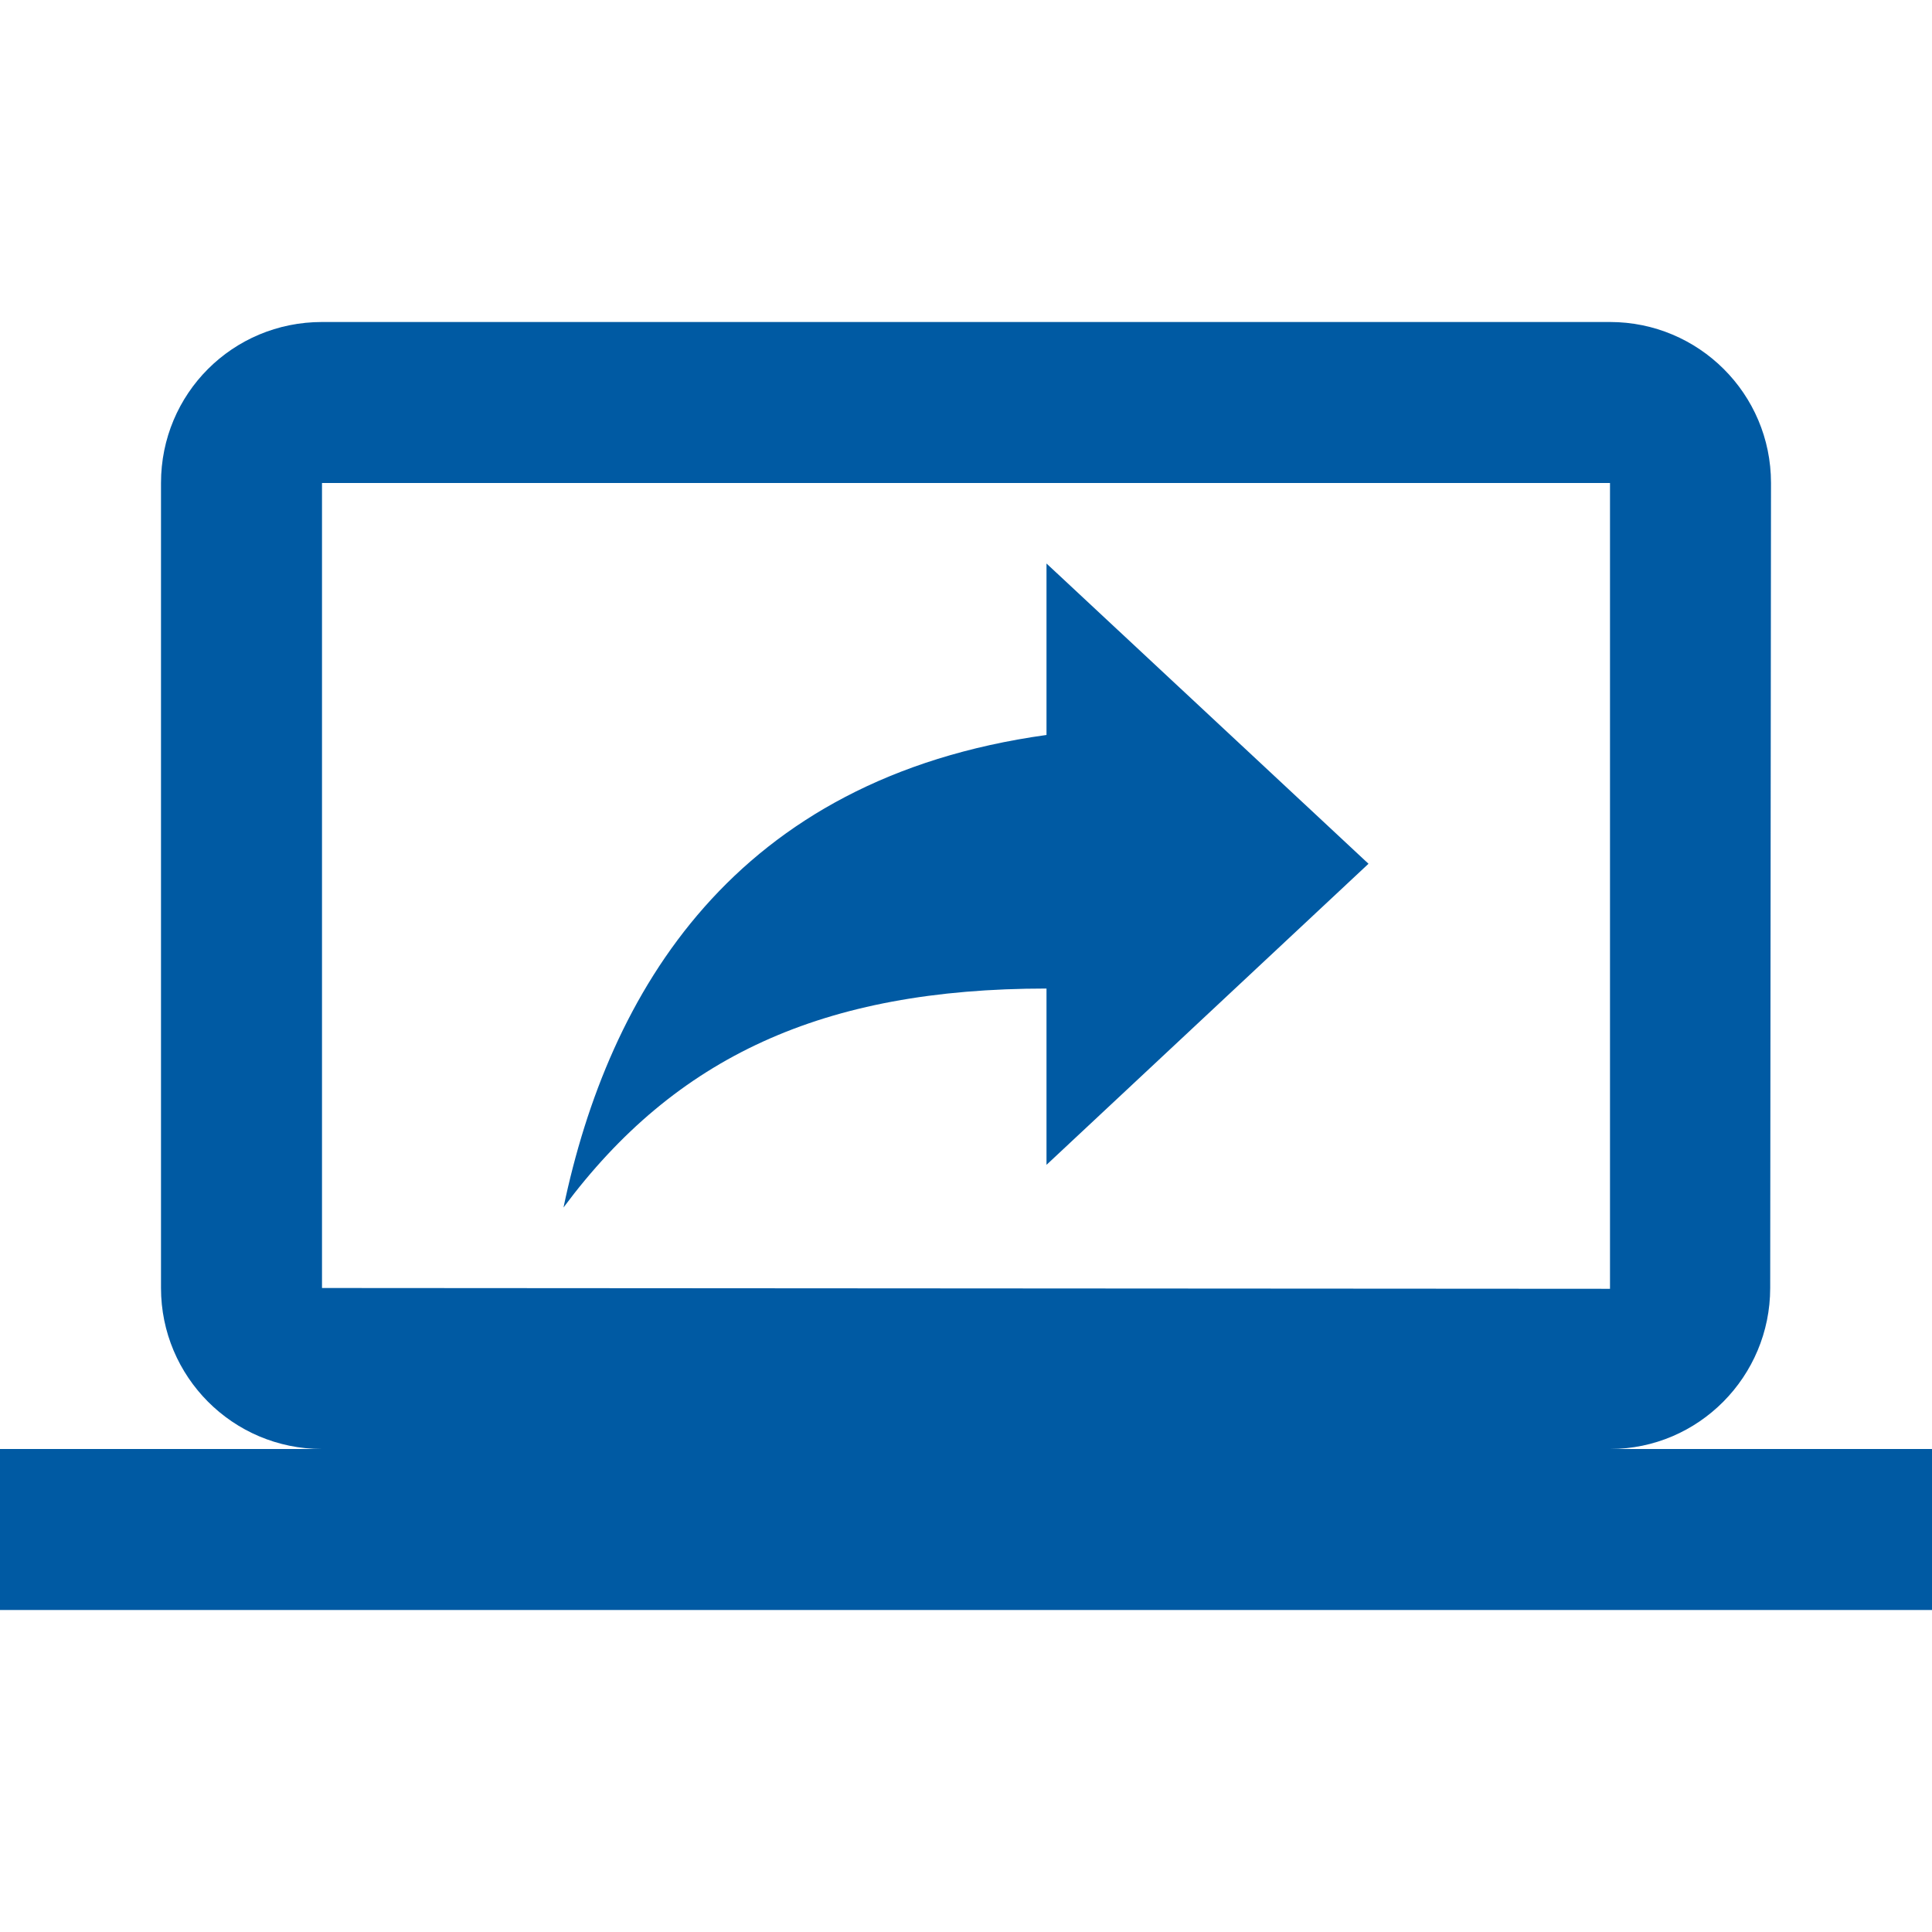
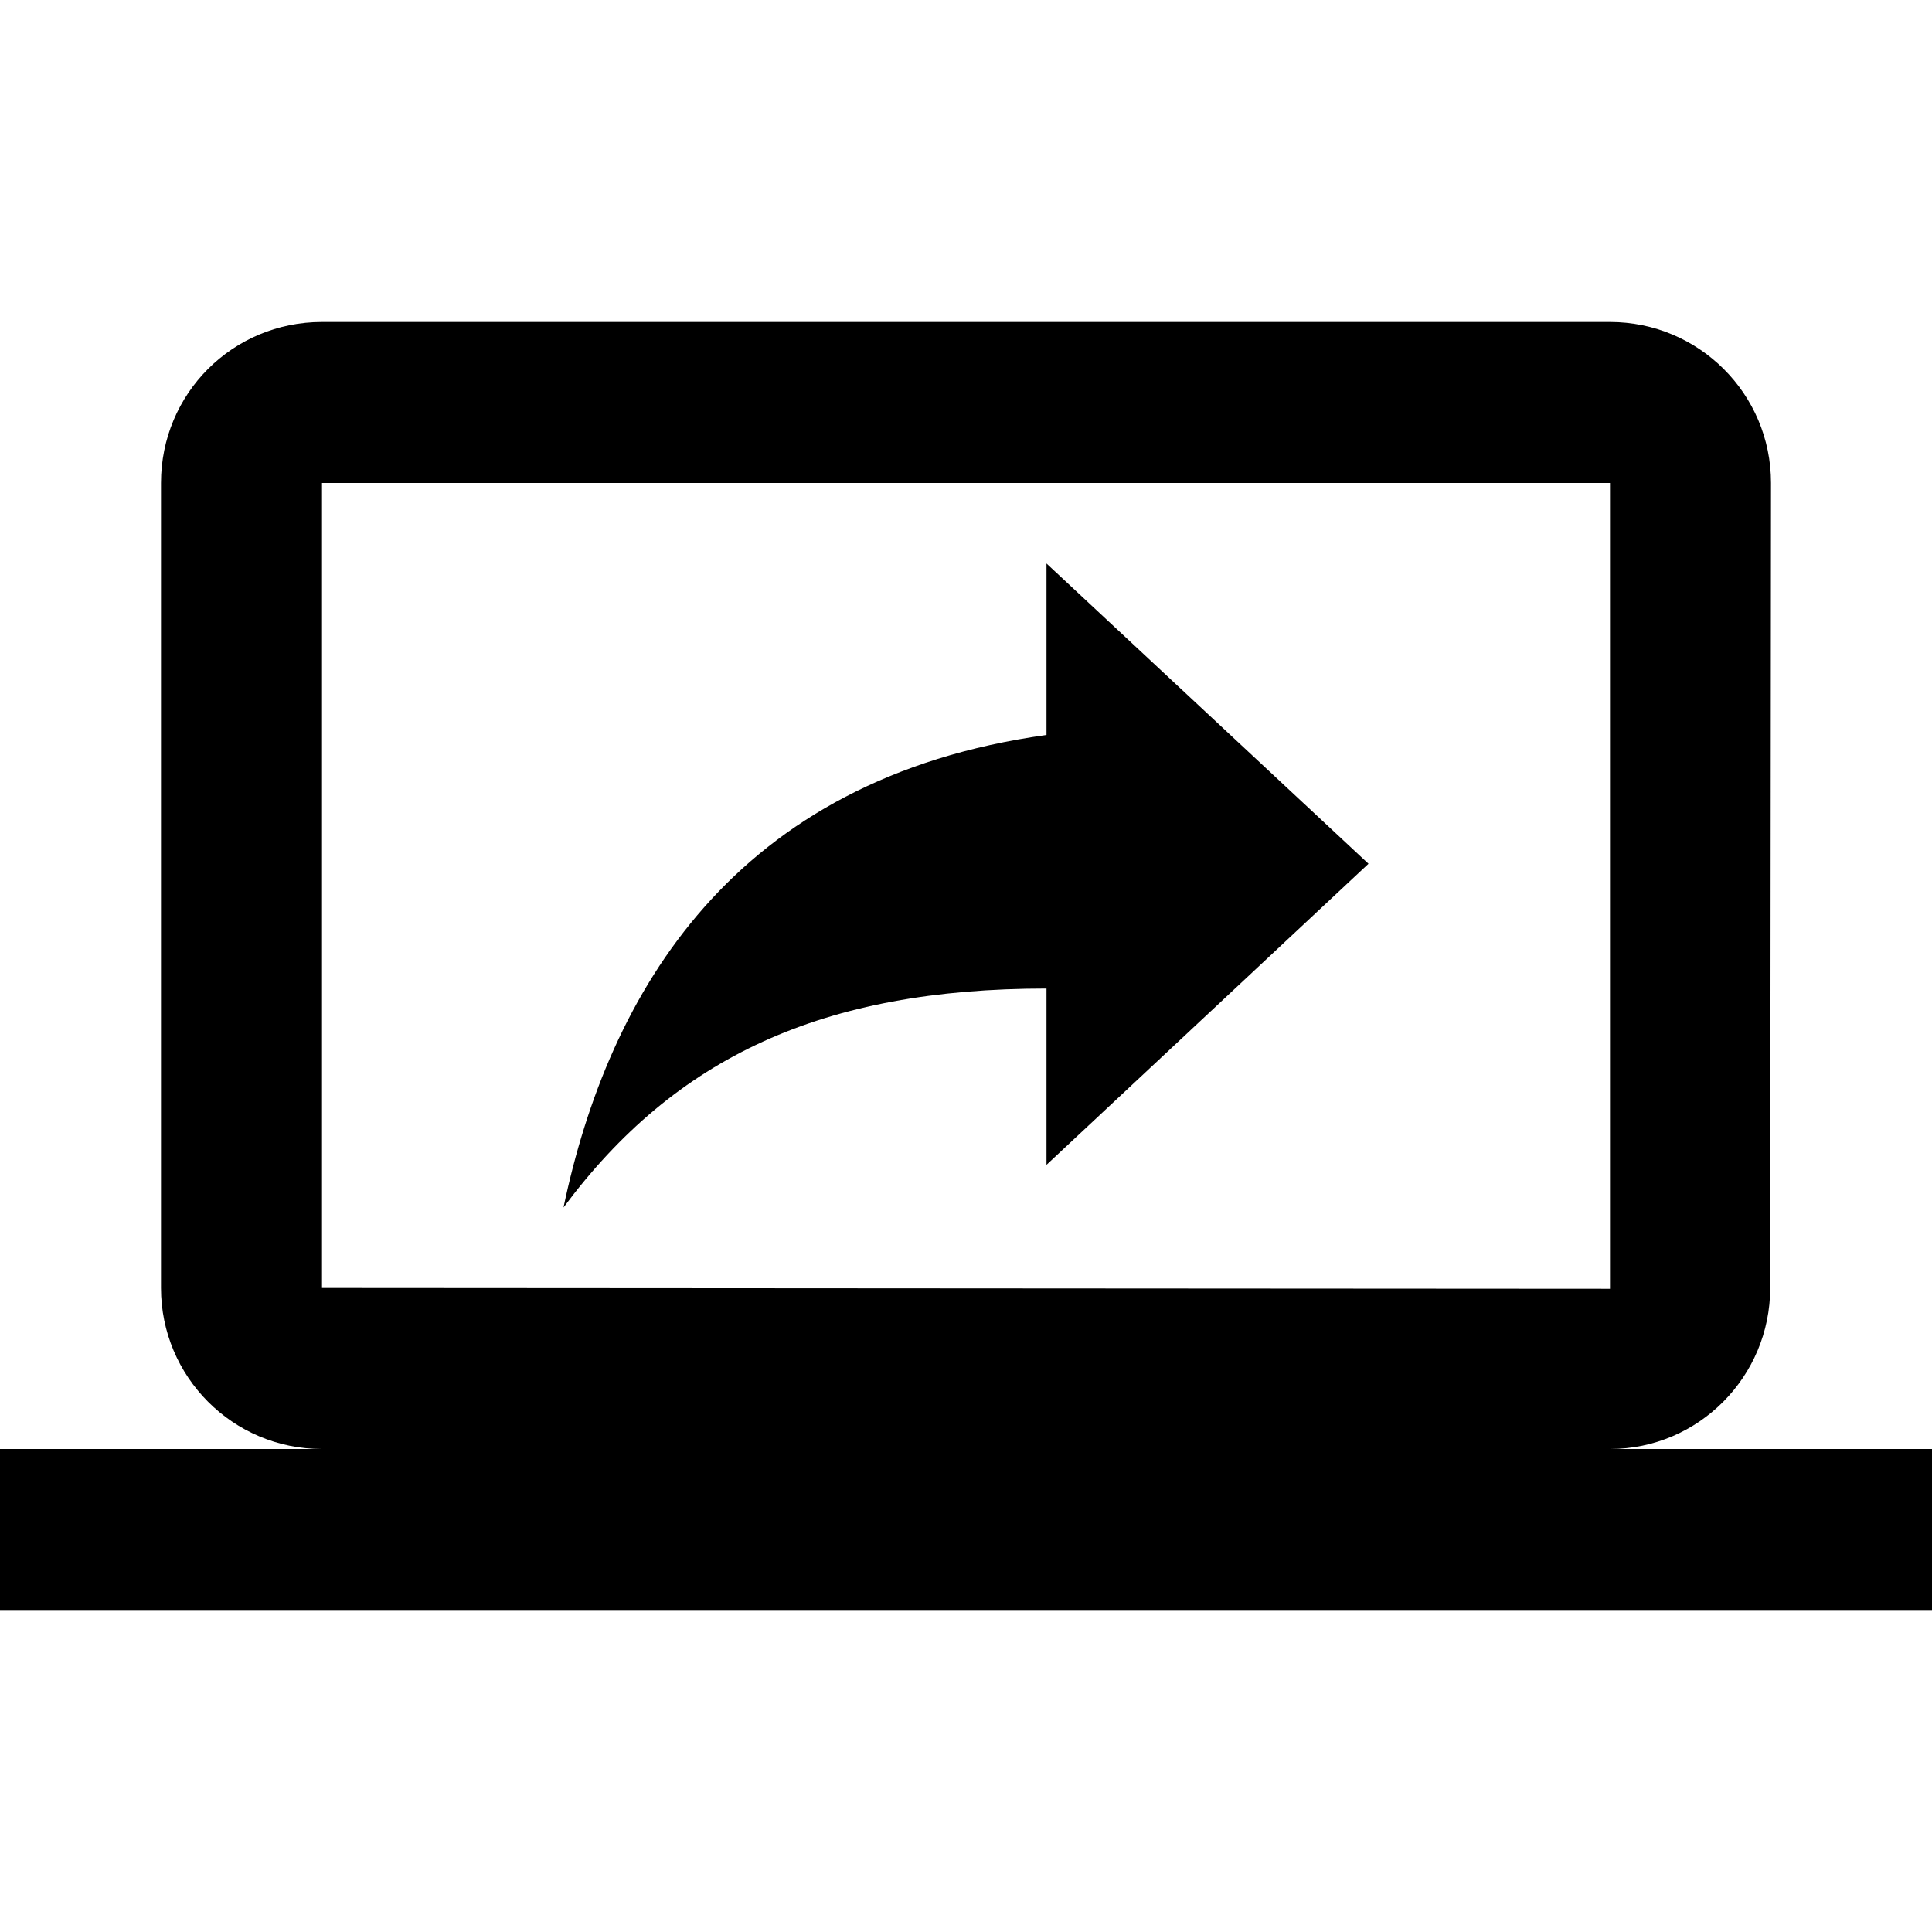
- <svg xmlns="http://www.w3.org/2000/svg" width="24" height="24" viewBox="0 0 24 24" fill="none">
-   <g id="screen_share_24px">
-     <path id="icon/communication/screen_share_24px" fill-rule="evenodd" clip-rule="evenodd" d="M20 18C21.1 18 21.99 17.1 21.99 16L22 6C22 4.89 21.1 4 20 4H4C2.89 4 2 4.89 2 6V16C2 17.1 2.89 18 4 18H0V20H24V18H20ZM4 16V6H20V16.01L4 16ZM7 15C7.56 12.33 9.11 9.67 13 9.13V7L17 10.73L13 14.47V12.28C10.22 12.28 8.39 13.13 7 15Z" fill="#005AA3" />
+ <svg xmlns="http://www.w3.org/2000/svg" width="24" height="24" viewBox="0 0 24 24">
+   <g>
+     <path fill-rule="evenodd" clip-rule="evenodd" d="M20 18C21.1 18 21.99 17.1 21.99 16L22 6C22 4.89 21.1 4 20 4H4C2.89 4 2 4.89 2 6V16C2 17.1 2.89 18 4 18H0V20H24V18H20ZM4 16V6H20V16.01L4 16ZM7 15C7.56 12.33 9.11 9.67 13 9.13V7L17 10.73L13 14.47V12.28C10.22 12.28 8.39 13.13 7 15Z" />
  </g>
</svg>
